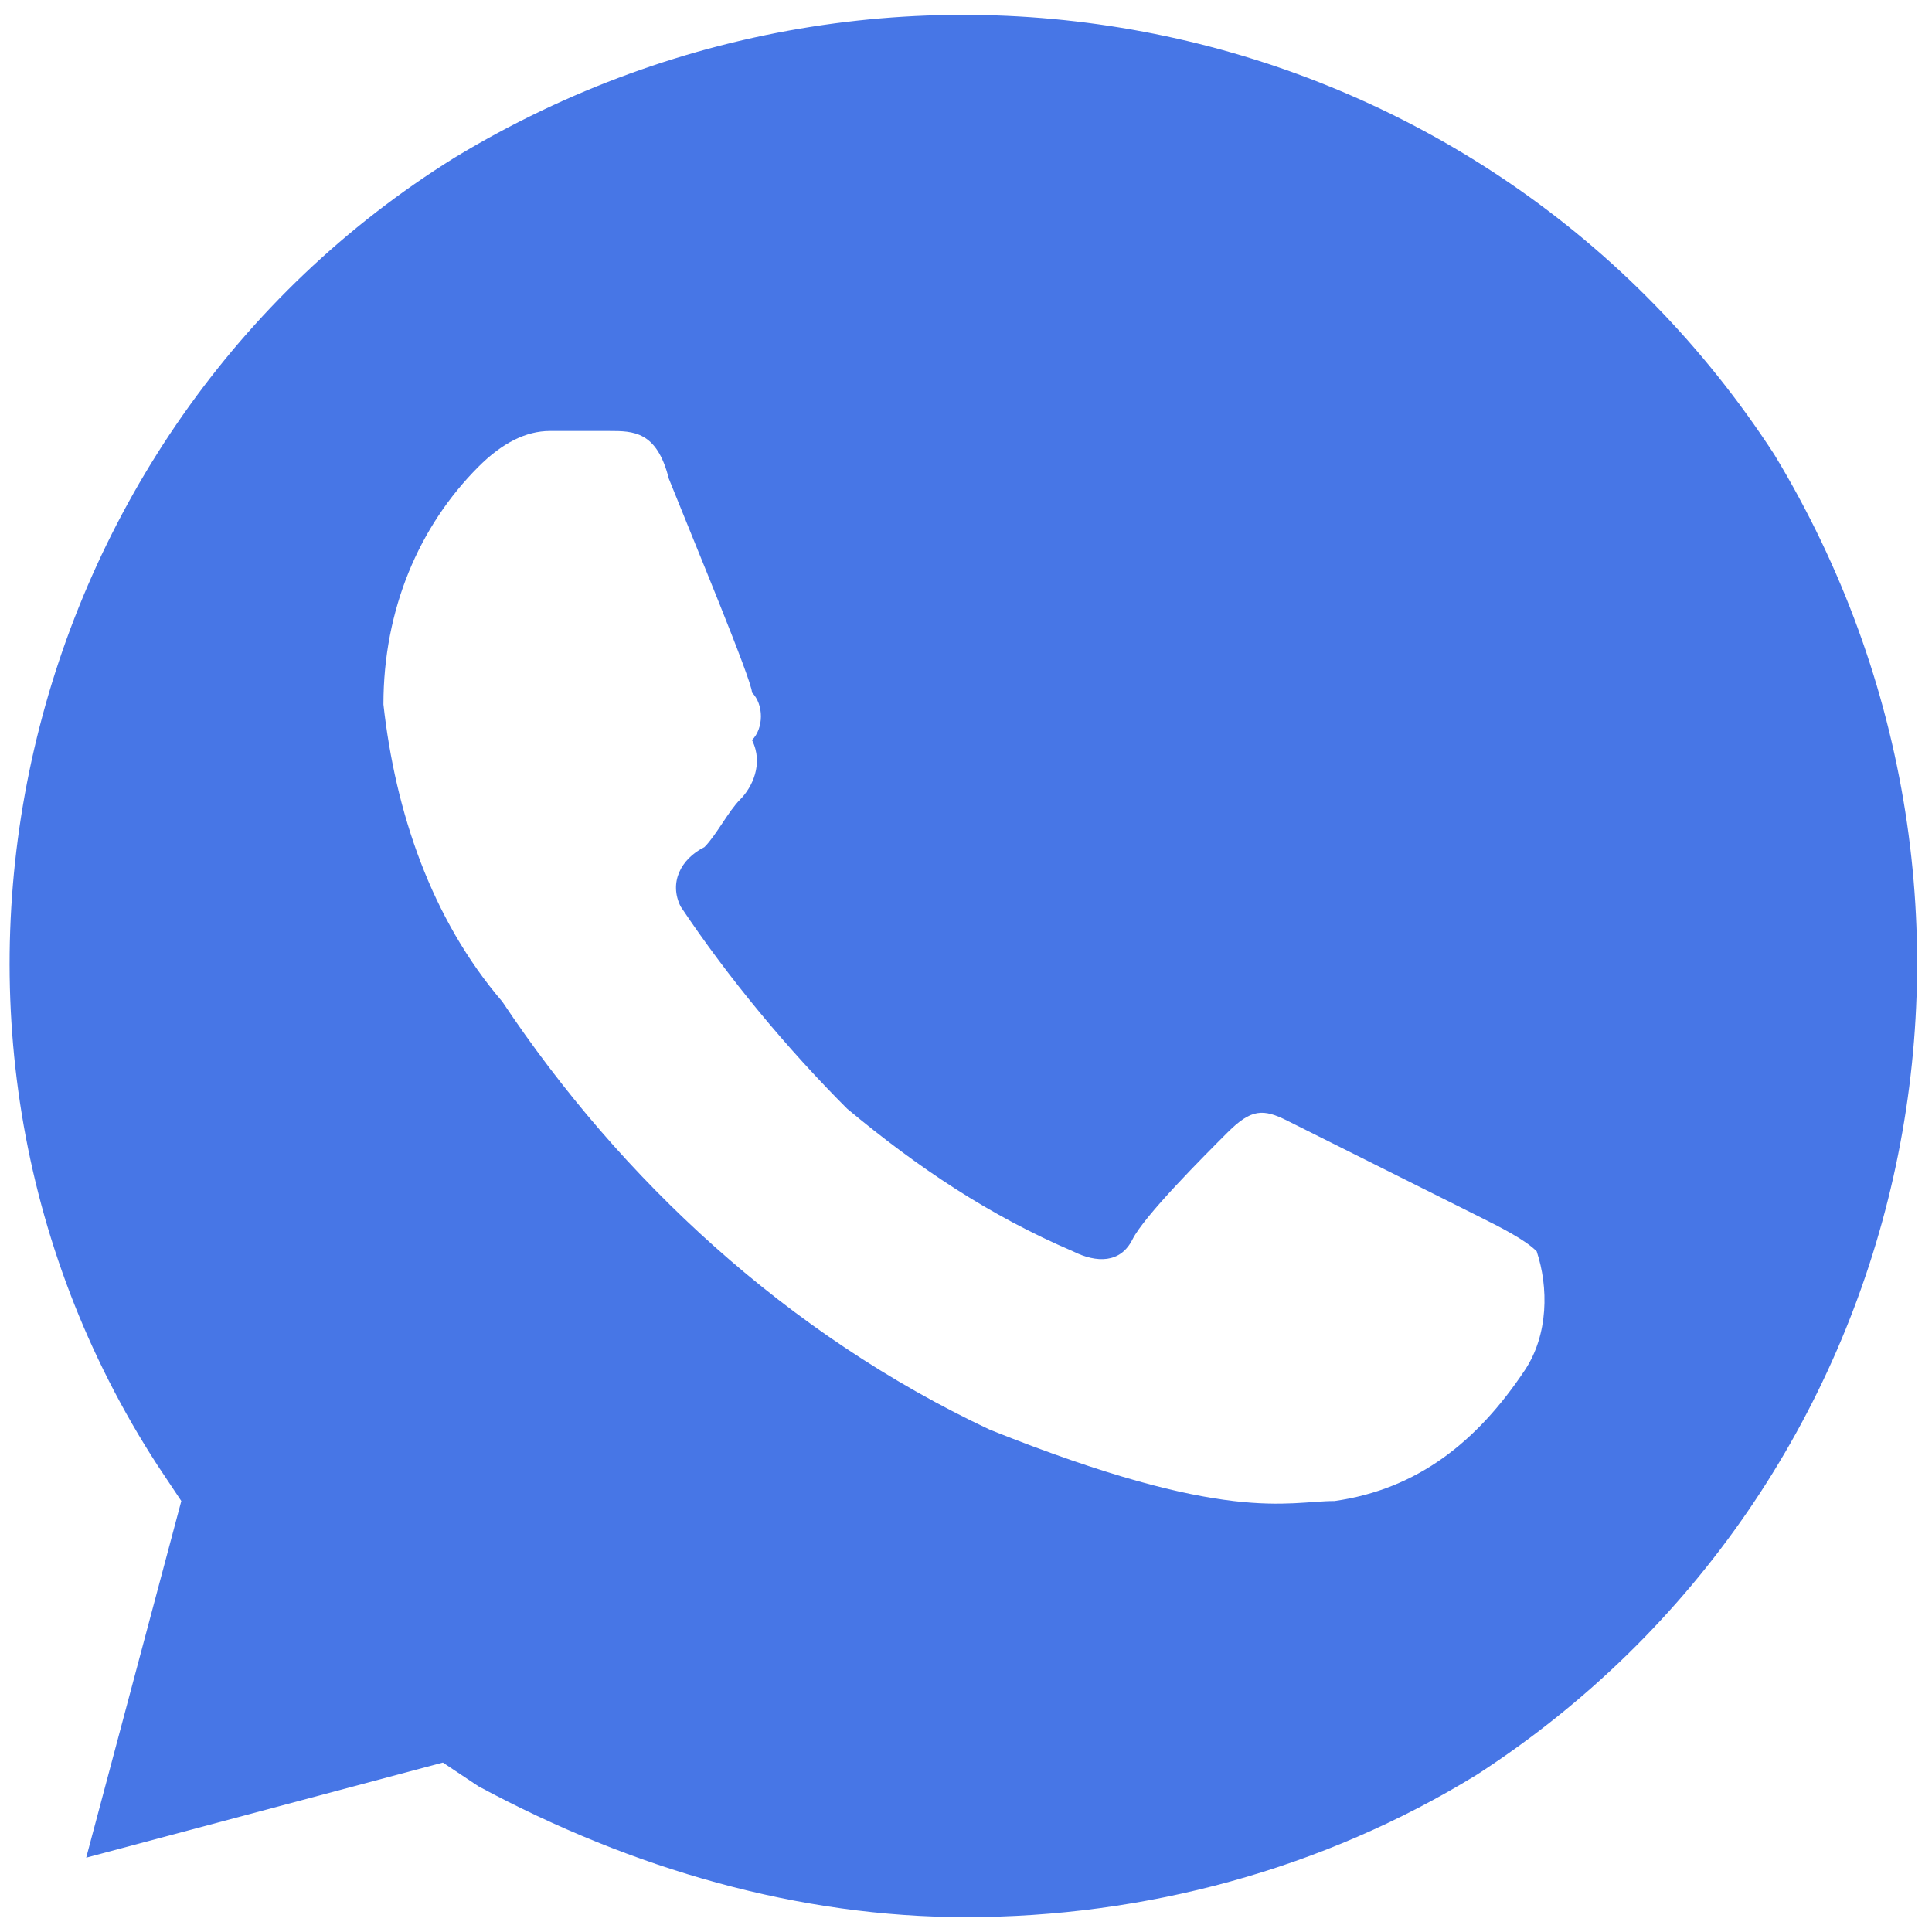
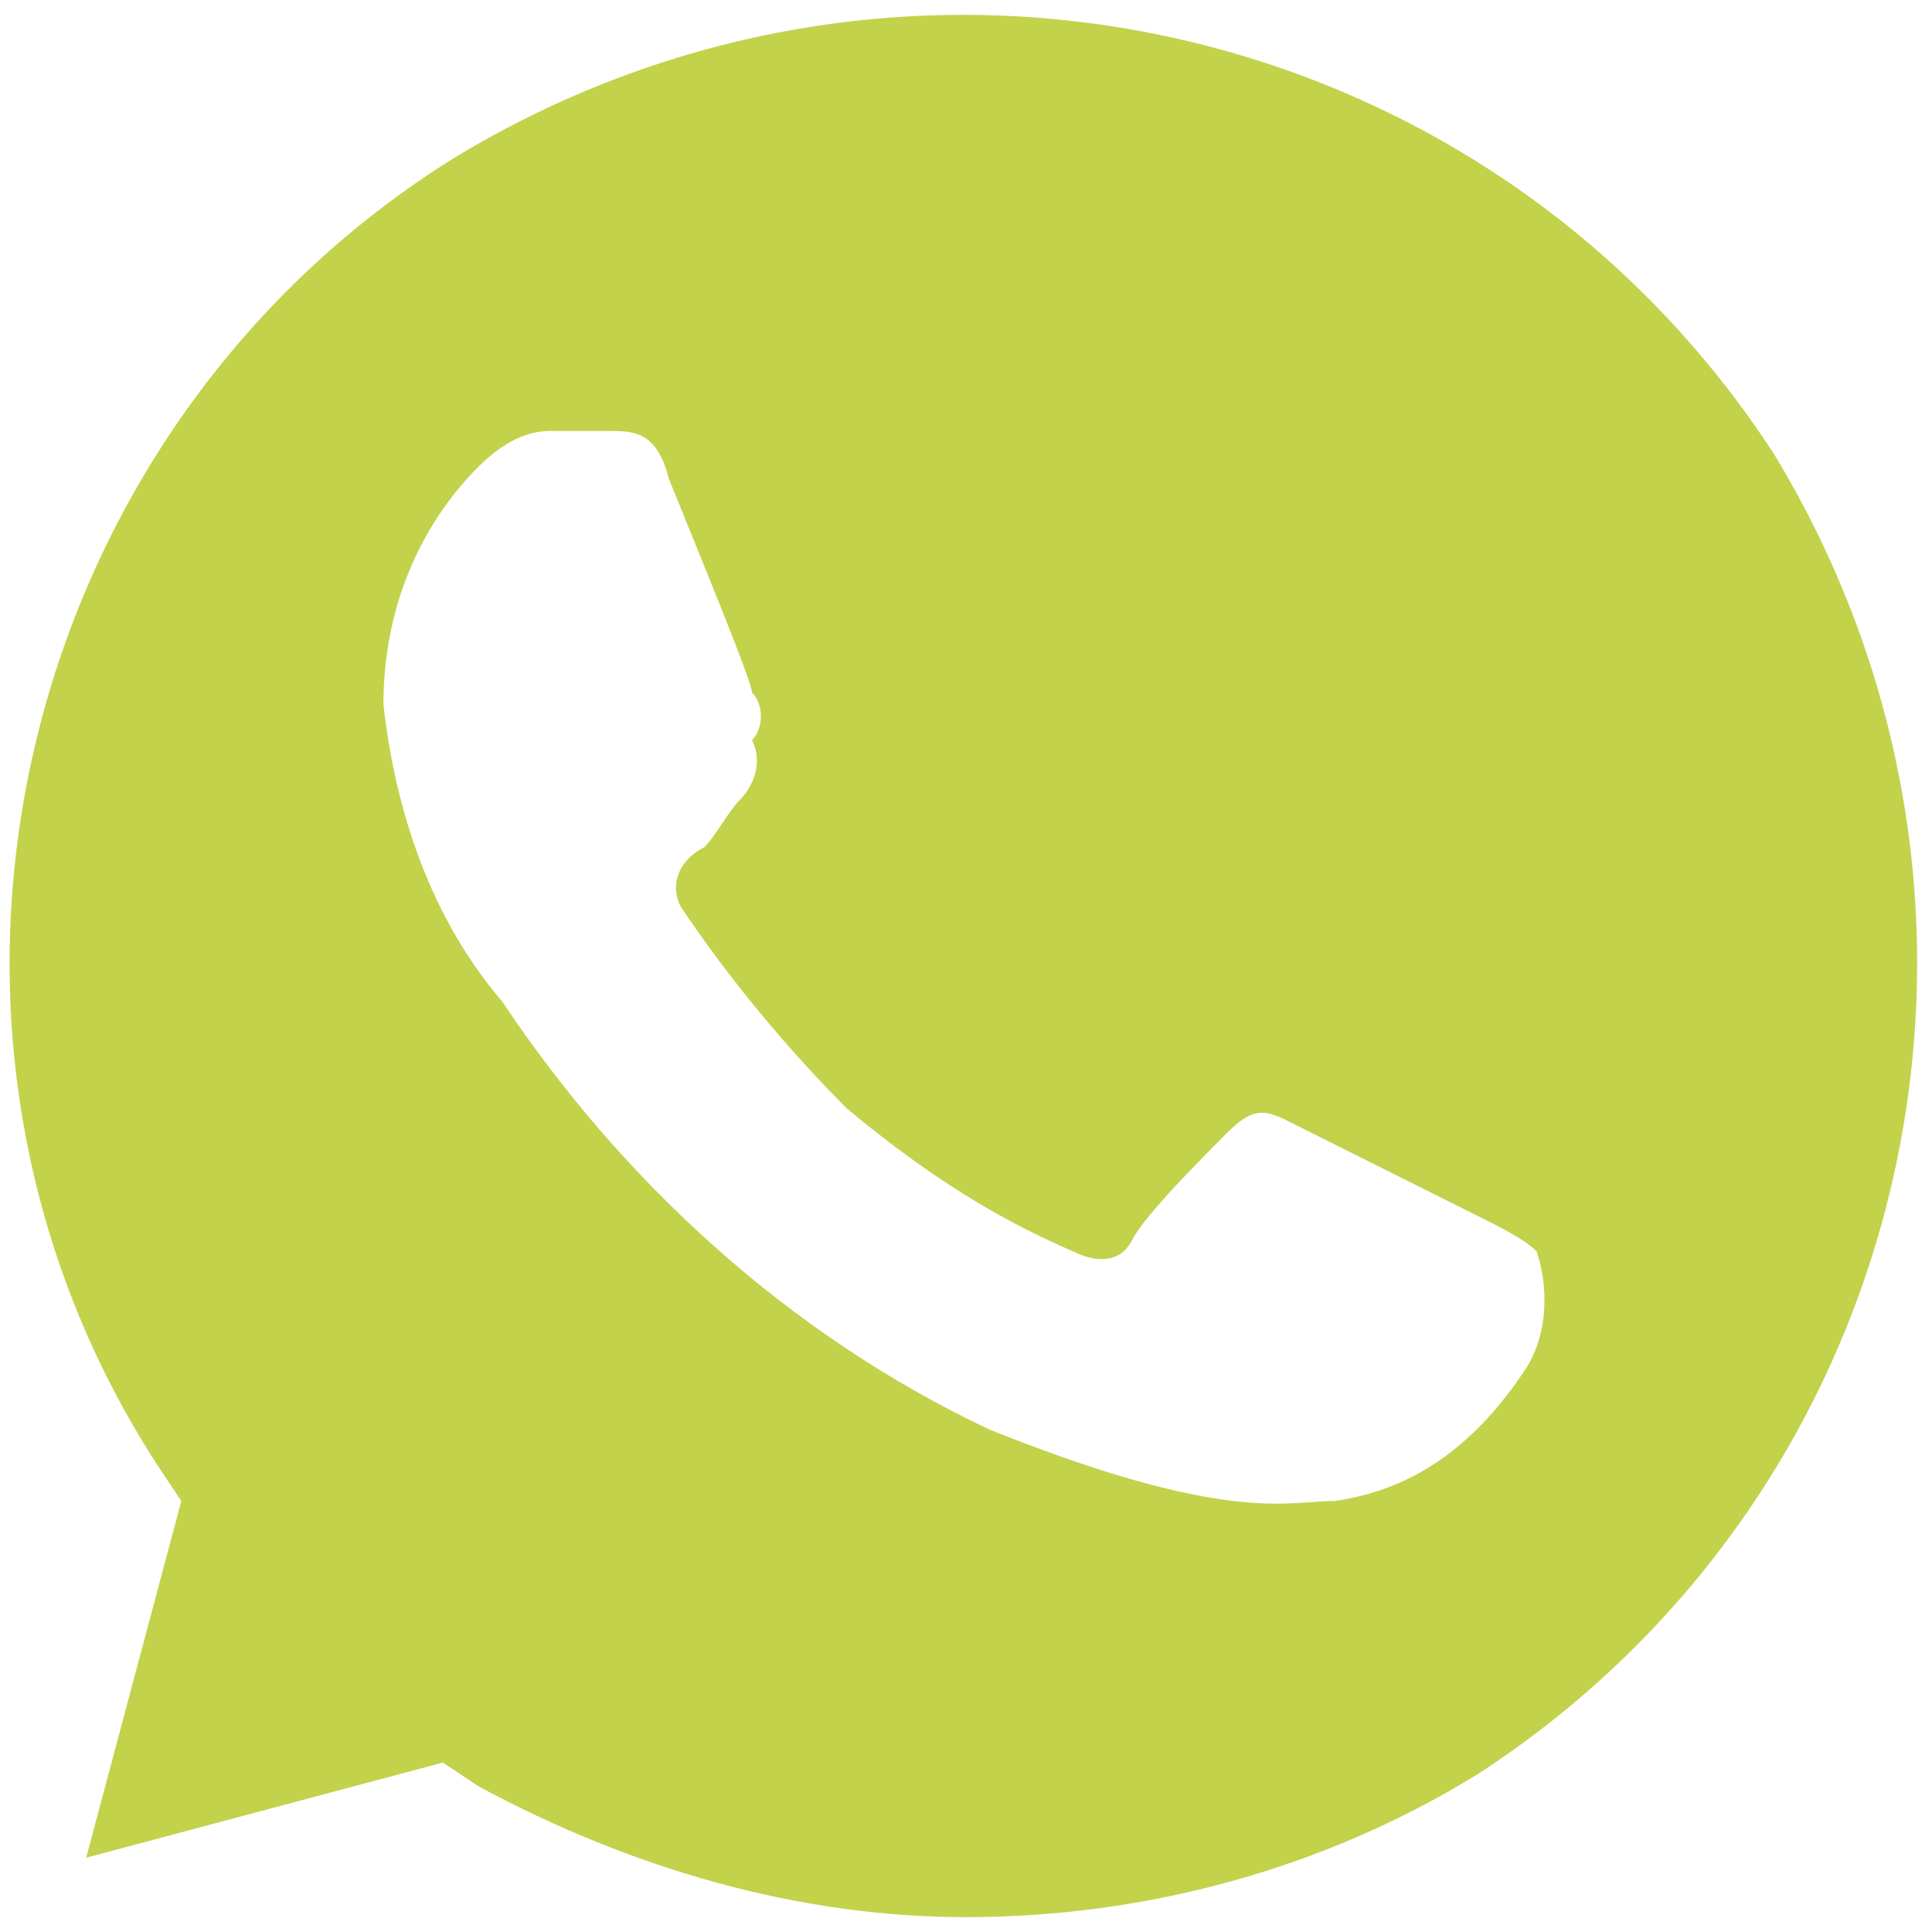
<svg xmlns="http://www.w3.org/2000/svg" width="26" height="26" viewBox="0 0 26 26" fill="none">
-   <path d="M23.88 6.12C20.04 0.2 12.2 -1.56 6.12 2.12C0.2 5.8 -1.72 13.8 2.12 19.72L2.44 20.2L1.16 25L5.96 23.72L6.44 24.04C8.52 25.16 10.76 25.8 13 25.8C15.4 25.8 17.8 25.16 19.88 23.88C25.8 20.04 27.56 12.2 23.88 6.12ZM20.52 18.44C19.88 19.4 19.08 20.04 17.96 20.2C17.32 20.2 16.52 20.52 13.32 19.24C10.6 17.96 8.36 15.88 6.76 13.48C5.8 12.36 5.32 10.92 5.16 9.48C5.16 8.2 5.64 7.08 6.44 6.28C6.76 5.96 7.08 5.8 7.4 5.8H8.2C8.52 5.8 8.84 5.8 9 6.44C9.32 7.24 10.12 9.16 10.12 9.32C10.28 9.48 10.28 9.8 10.12 9.96C10.28 10.28 10.12 10.6 9.96 10.76C9.8 10.92 9.64 11.24 9.48 11.4C9.16 11.56 9 11.88 9.16 12.2C9.8 13.16 10.6 14.12 11.4 14.92C12.36 15.72 13.32 16.36 14.44 16.84C14.76 17 15.08 17 15.24 16.68C15.4 16.36 16.2 15.56 16.52 15.24C16.84 14.92 17 14.92 17.32 15.08L19.88 16.36C20.2 16.52 20.52 16.68 20.68 16.84C20.84 17.32 20.84 17.96 20.52 18.44Z" fill="#4776E6" />
+   <path d="M23.88 6.12C20.04 0.2 12.2 -1.56 6.12 2.12C0.2 5.8 -1.72 13.8 2.12 19.72L2.44 20.2L1.16 25L5.96 23.72L6.44 24.04C8.52 25.16 10.76 25.8 13 25.8C15.4 25.8 17.8 25.16 19.88 23.88C25.8 20.04 27.56 12.2 23.88 6.12ZM20.52 18.44C19.88 19.4 19.08 20.04 17.96 20.2C17.32 20.2 16.52 20.52 13.32 19.24C10.6 17.96 8.36 15.88 6.76 13.48C5.8 12.36 5.32 10.92 5.16 9.48C5.16 8.2 5.64 7.08 6.44 6.28C6.76 5.96 7.08 5.8 7.4 5.8H8.2C8.52 5.8 8.84 5.8 9 6.44C9.32 7.24 10.12 9.16 10.12 9.32C10.28 9.48 10.28 9.8 10.12 9.96C10.28 10.28 10.12 10.6 9.96 10.76C9.8 10.92 9.64 11.24 9.48 11.4C9.16 11.56 9 11.88 9.16 12.2C9.8 13.16 10.6 14.12 11.4 14.92C12.36 15.72 13.32 16.36 14.44 16.84C14.76 17 15.08 17 15.24 16.68C15.4 16.36 16.2 15.56 16.52 15.24C16.84 14.92 17 14.92 17.32 15.08L19.88 16.36C20.2 16.52 20.52 16.68 20.68 16.84C20.84 17.32 20.84 17.96 20.52 18.44Z" fill="#C2D24B" />
</svg>
